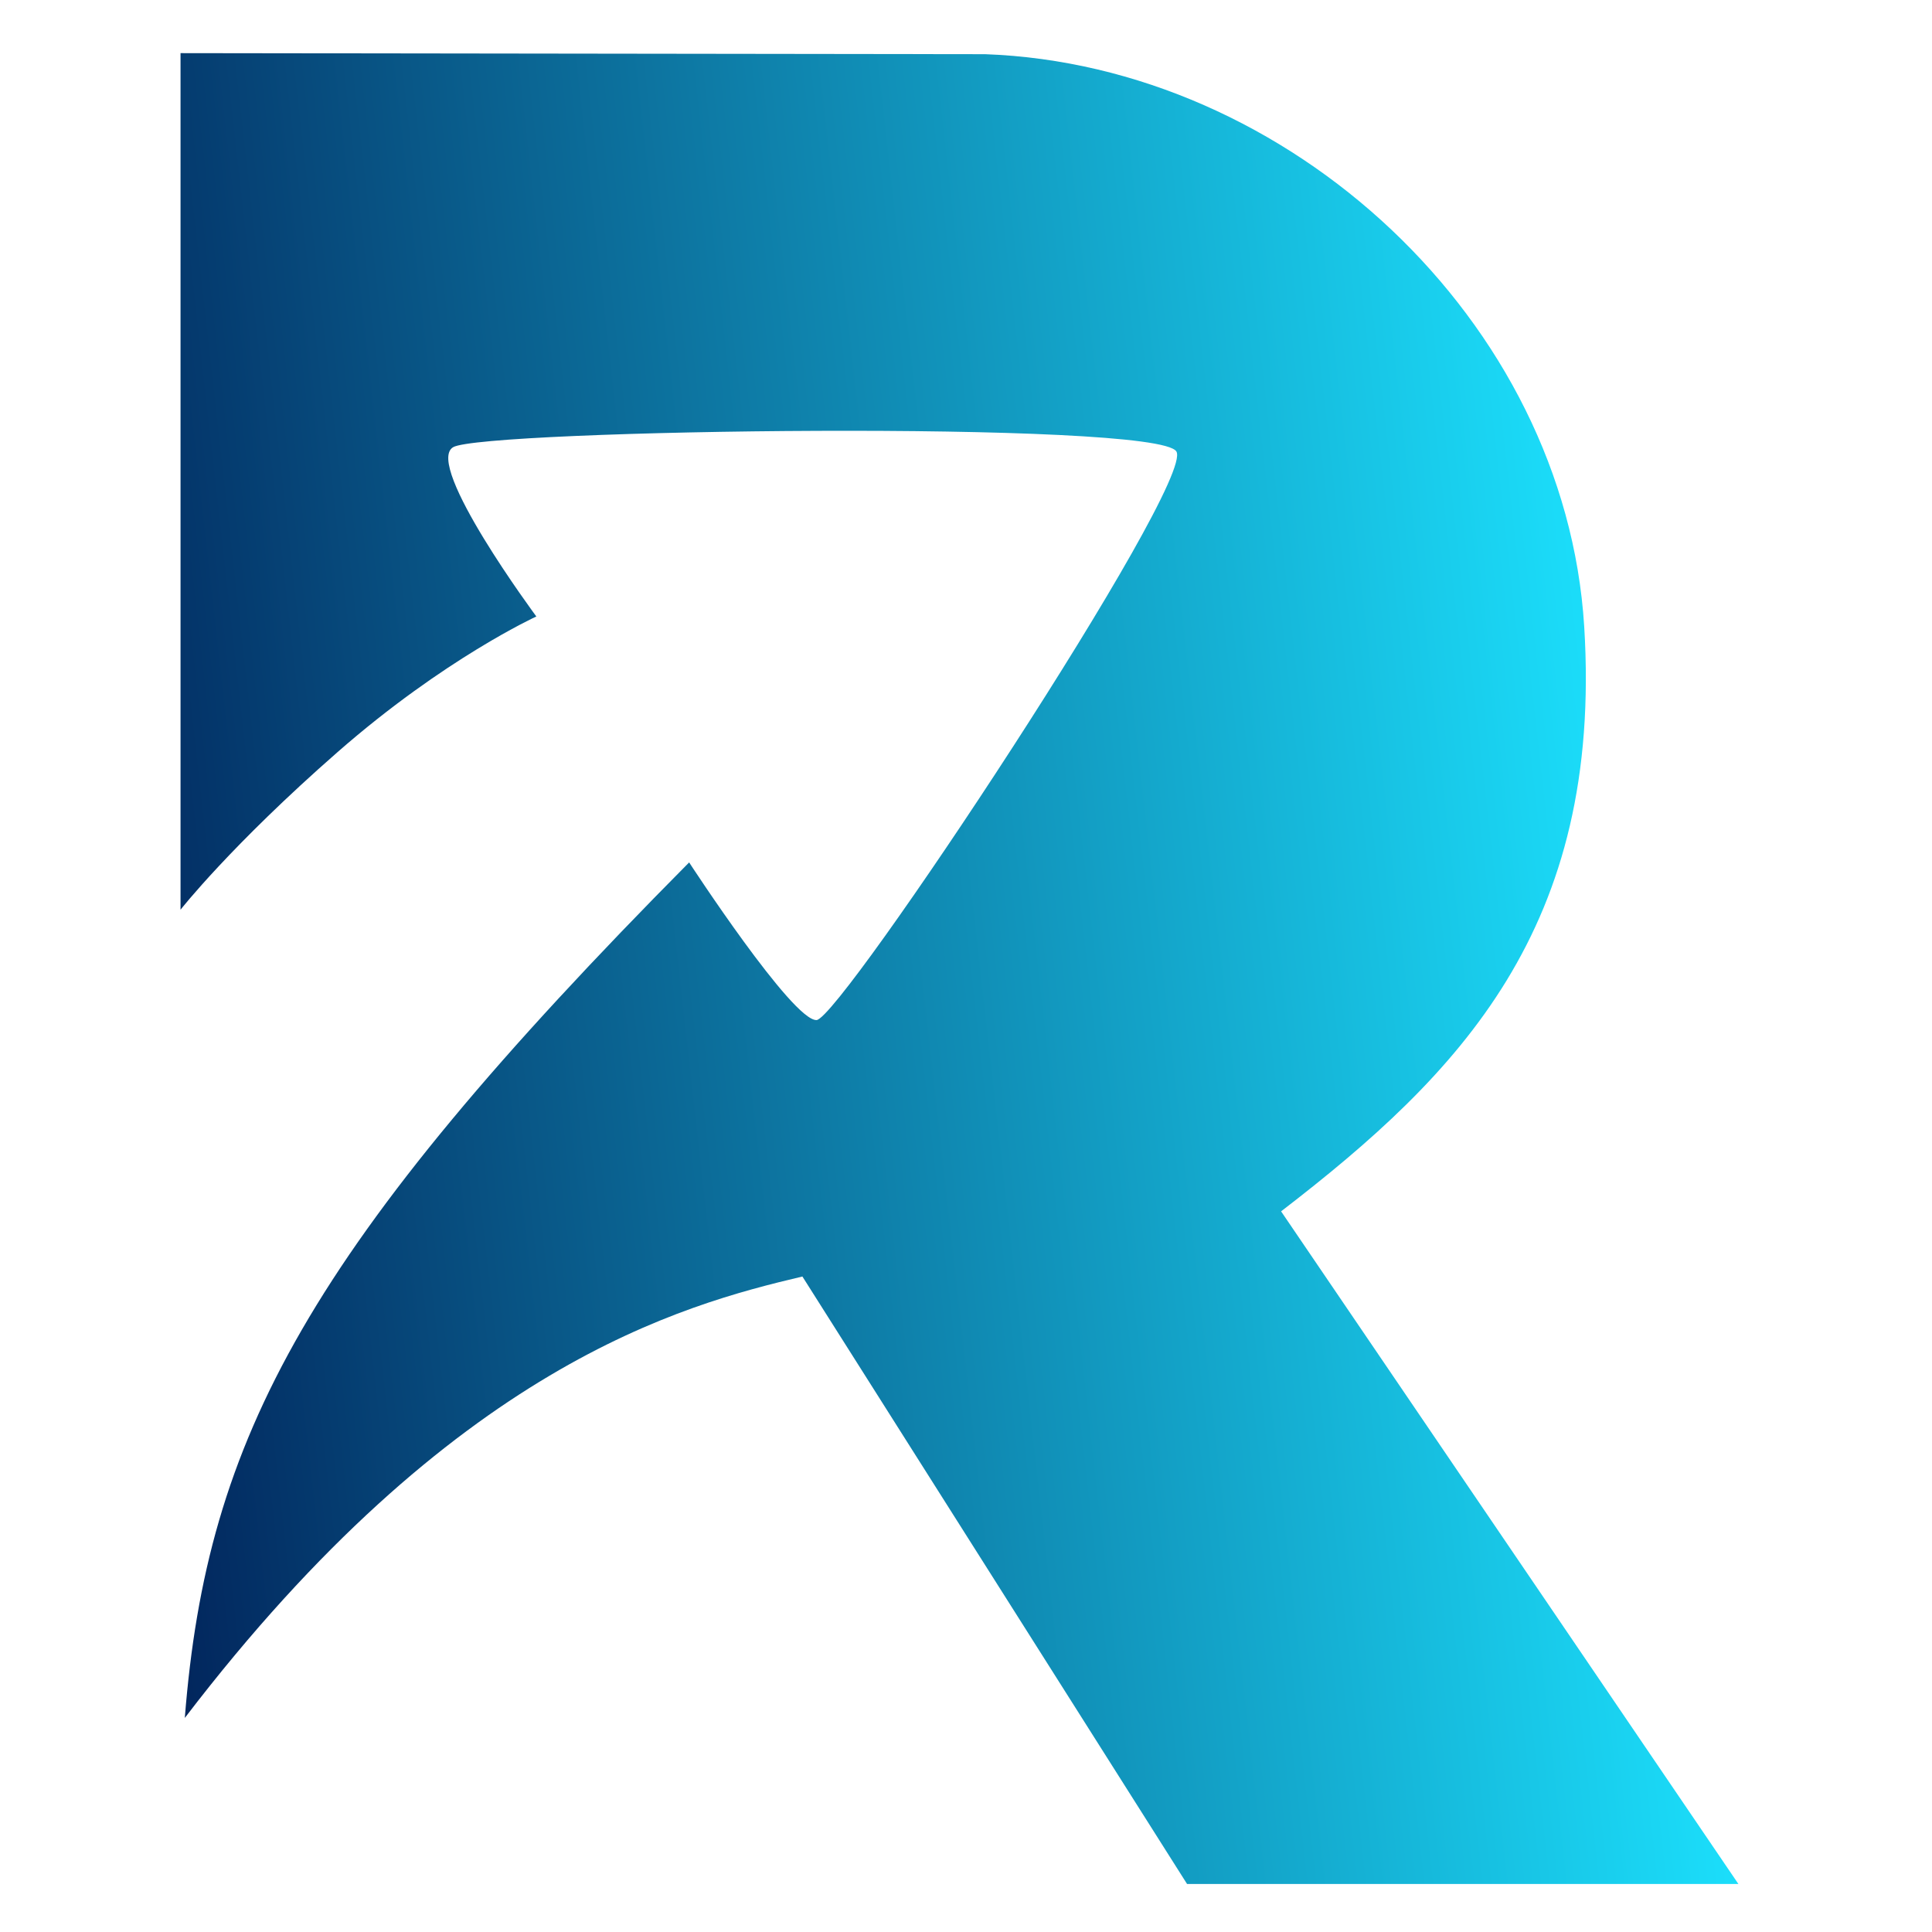
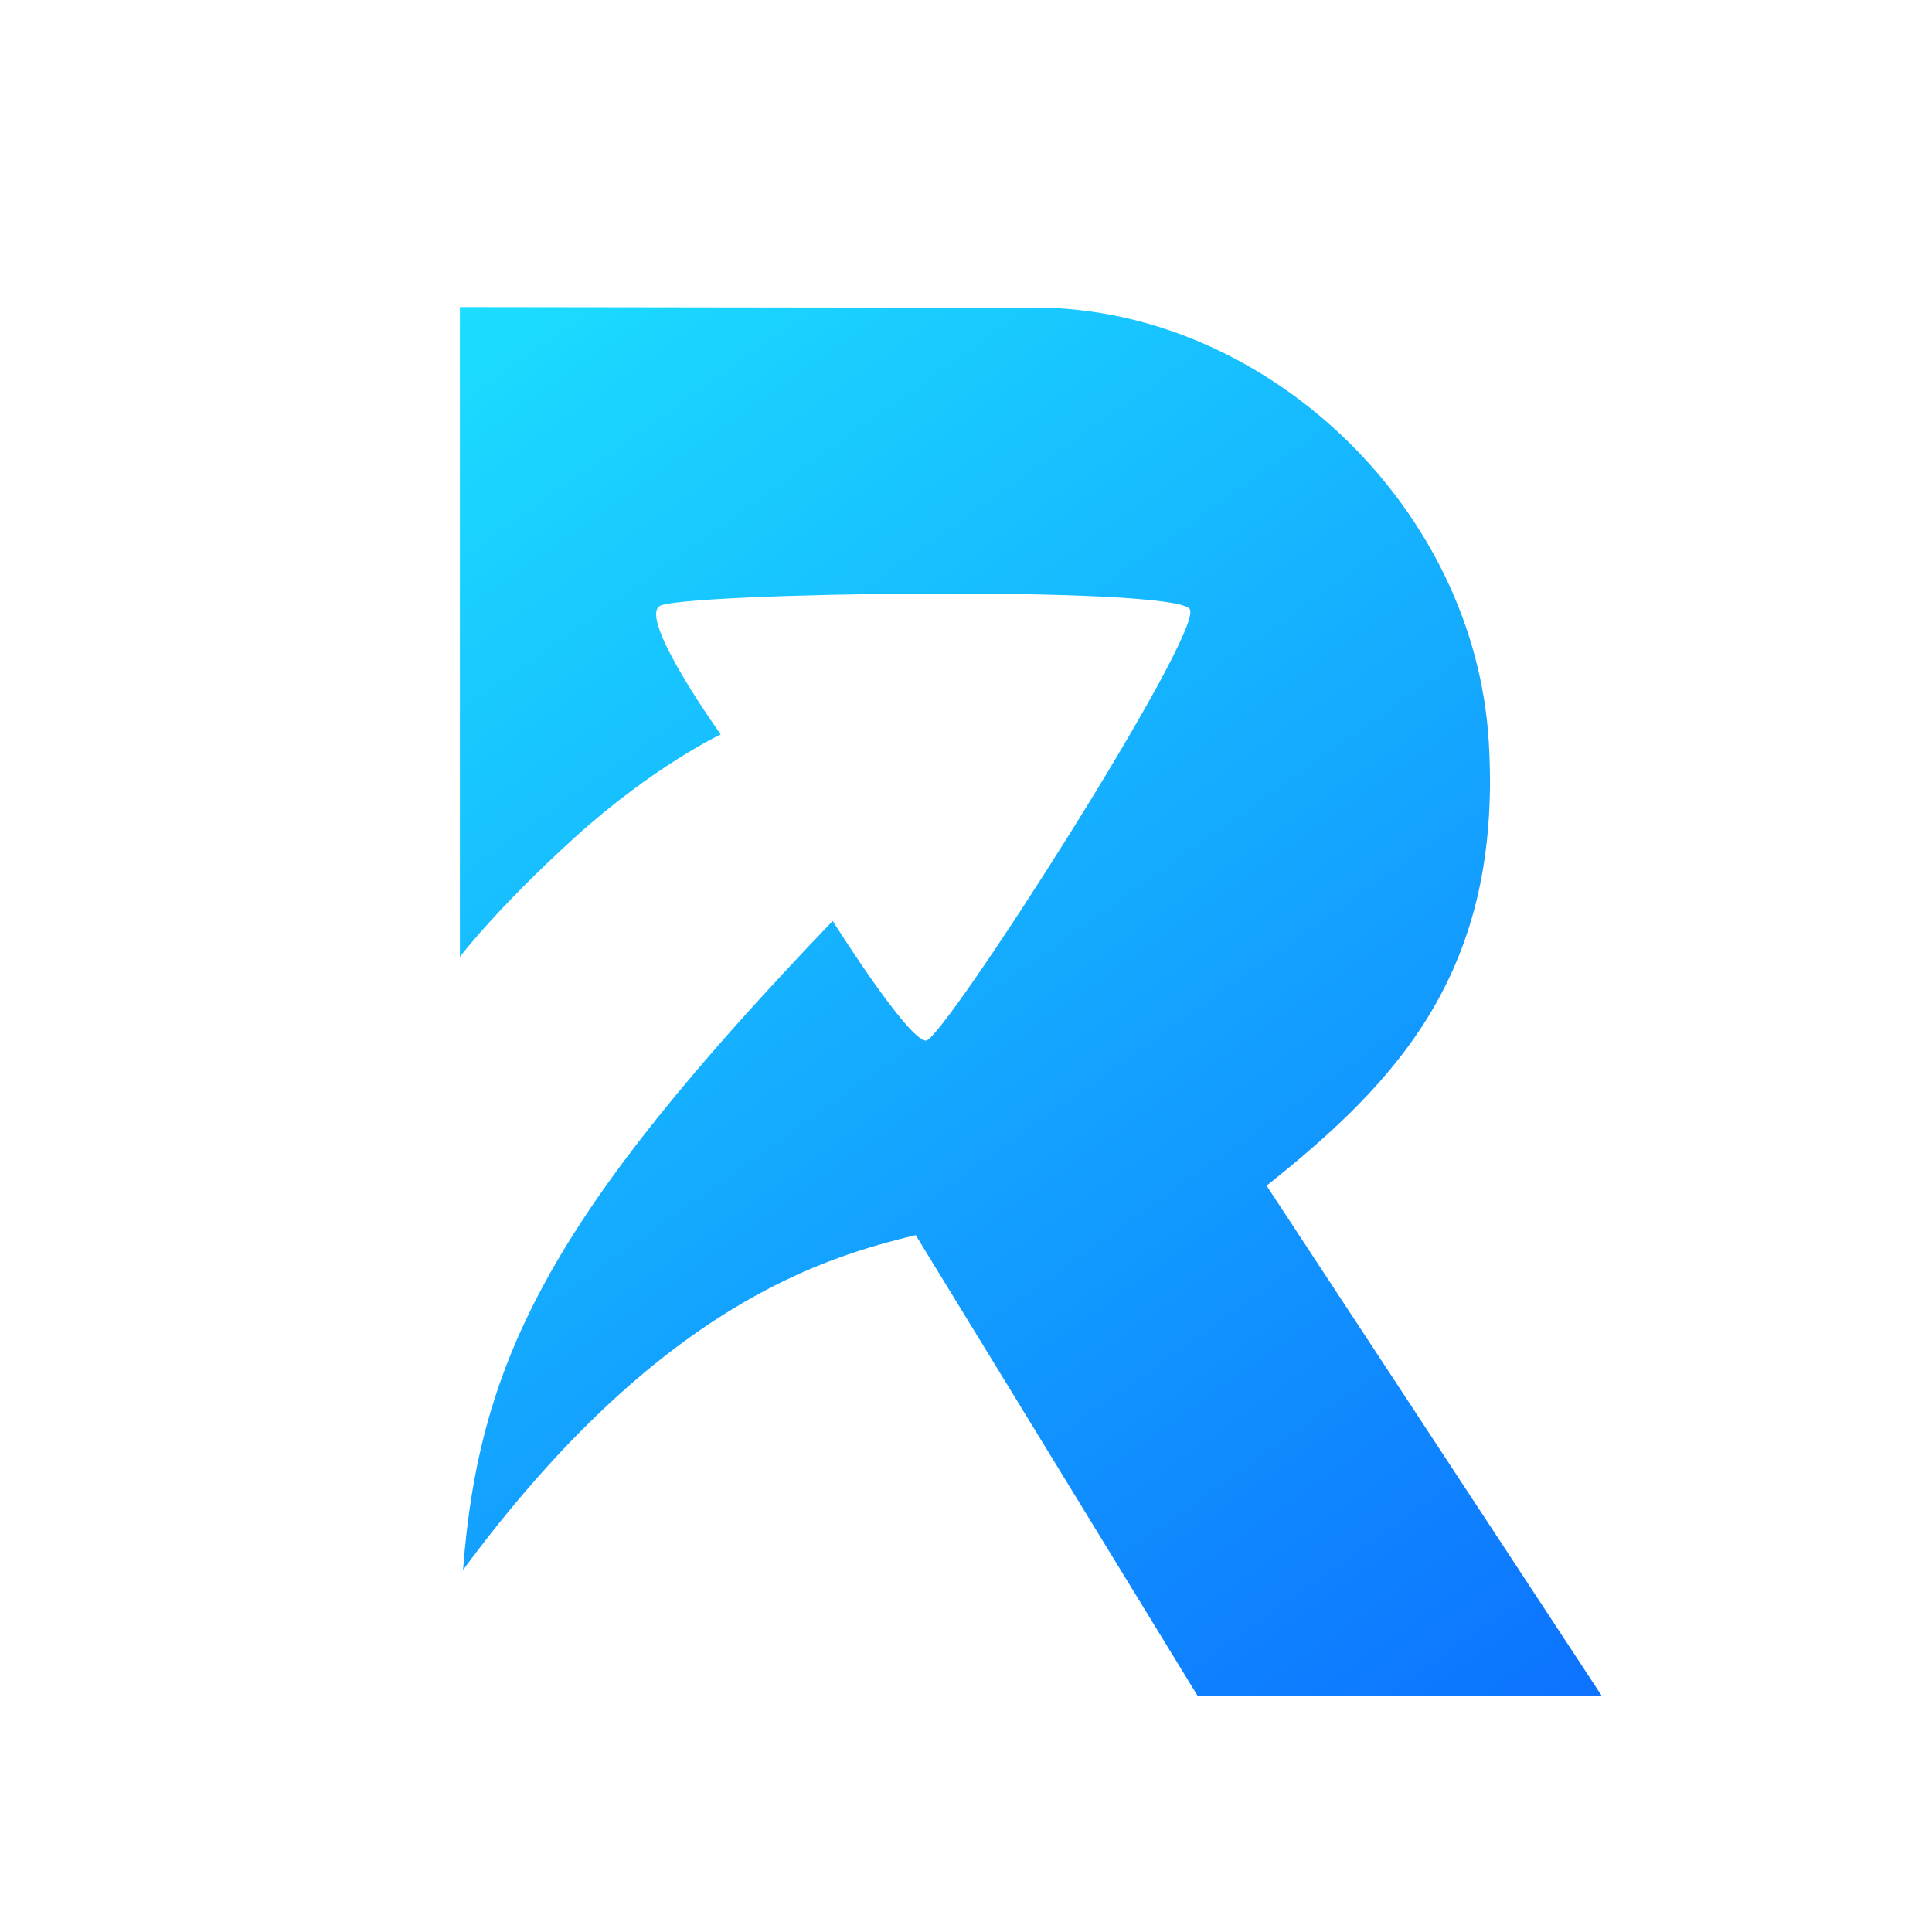
- <svg xmlns="http://www.w3.org/2000/svg" viewBox="225 185 660 660" width="64" height="64">
+ <svg xmlns="http://www.w3.org/2000/svg" viewBox="0 0 1024 1024" width="64" height="64">
  <defs>
-     <linearGradient id="logo" x1="137.36" y1="392.273" x2="795.646" y2="319.285" gradientUnits="userSpaceOnUse" gradientTransform="matrix(0.8680843,0,0,0.85387,87.37303,70.30748)">
-       <stop offset="0" stop-color="#001851" />
-       <stop offset="1" stop-color="#1ce3ff" />
+     <linearGradient x1="1009.251" y1="1121.095" x2="274.448" y2="63.212" gradientUnits="userSpaceOnUse" gradientTransform="matrix(0.987216,0,0,1.004988,17.10572,6.383868)" id="logo">
+       <stop offset="0" style="stop-color:#0852ff;stop-opacity:1;" />
+       <stop offset="1" style="stop-color:#1ce3ff;stop-opacity:1;" />
    </linearGradient>
  </defs>
-   <path fill="url(#logo)" d="m 286.673,495.771 v -292.618 l 274.858,0.359 c 103.693,3.748 198.181,90.946 204.66,195.503 6.384,103.011 -42.578,152.896 -103.55,199.801 L 818.868,828.601 H 630.519 L 499.113,621.076 c -41.178,9.738 -119.073,30.483 -210.98,150.797 7.515,-95.619 41.634,-160.51 172.288,-292.259 0,0 35.315,54.215 43.528,53.856 8.213,-0.359 129.49,-183.47 122.92,-194.241 -6.57,-10.771 -237.261,-7.54 -247.117,-1.436 -9.855,6.104 28.471,57.806 28.471,57.806 0,0 -31.392,14.362 -67.893,46.316 -36.502,31.955 -53.658,53.856 -53.658,53.856 z" />
+   <path fill="url(#logo)" d="M 243.756,507.145 V 162.74 l 312.578,0.423 c 117.923,4.411 225.378,107.042 232.747,230.103 7.26,121.242 -48.421,179.956 -117.761,235.162 L 848.988,898.88 H 634.791 L 485.351,654.627 C 438.522,666.088 349.937,690.504 245.417,832.112 253.963,719.571 292.765,643.194 441.349,488.129 c 0,0 40.162,63.81 49.502,63.388 9.34,-0.423 147.261,-215.94 139.789,-228.618 -7.472,-12.678 -269.822,-8.874 -281.03,-1.69 -11.208,7.184 32.379,68.036 32.379,68.036 0,0 -35.7,16.903 -77.211,54.513 -41.511,37.61 -61.021,63.388 -61.021,63.388 z" />
</svg>
